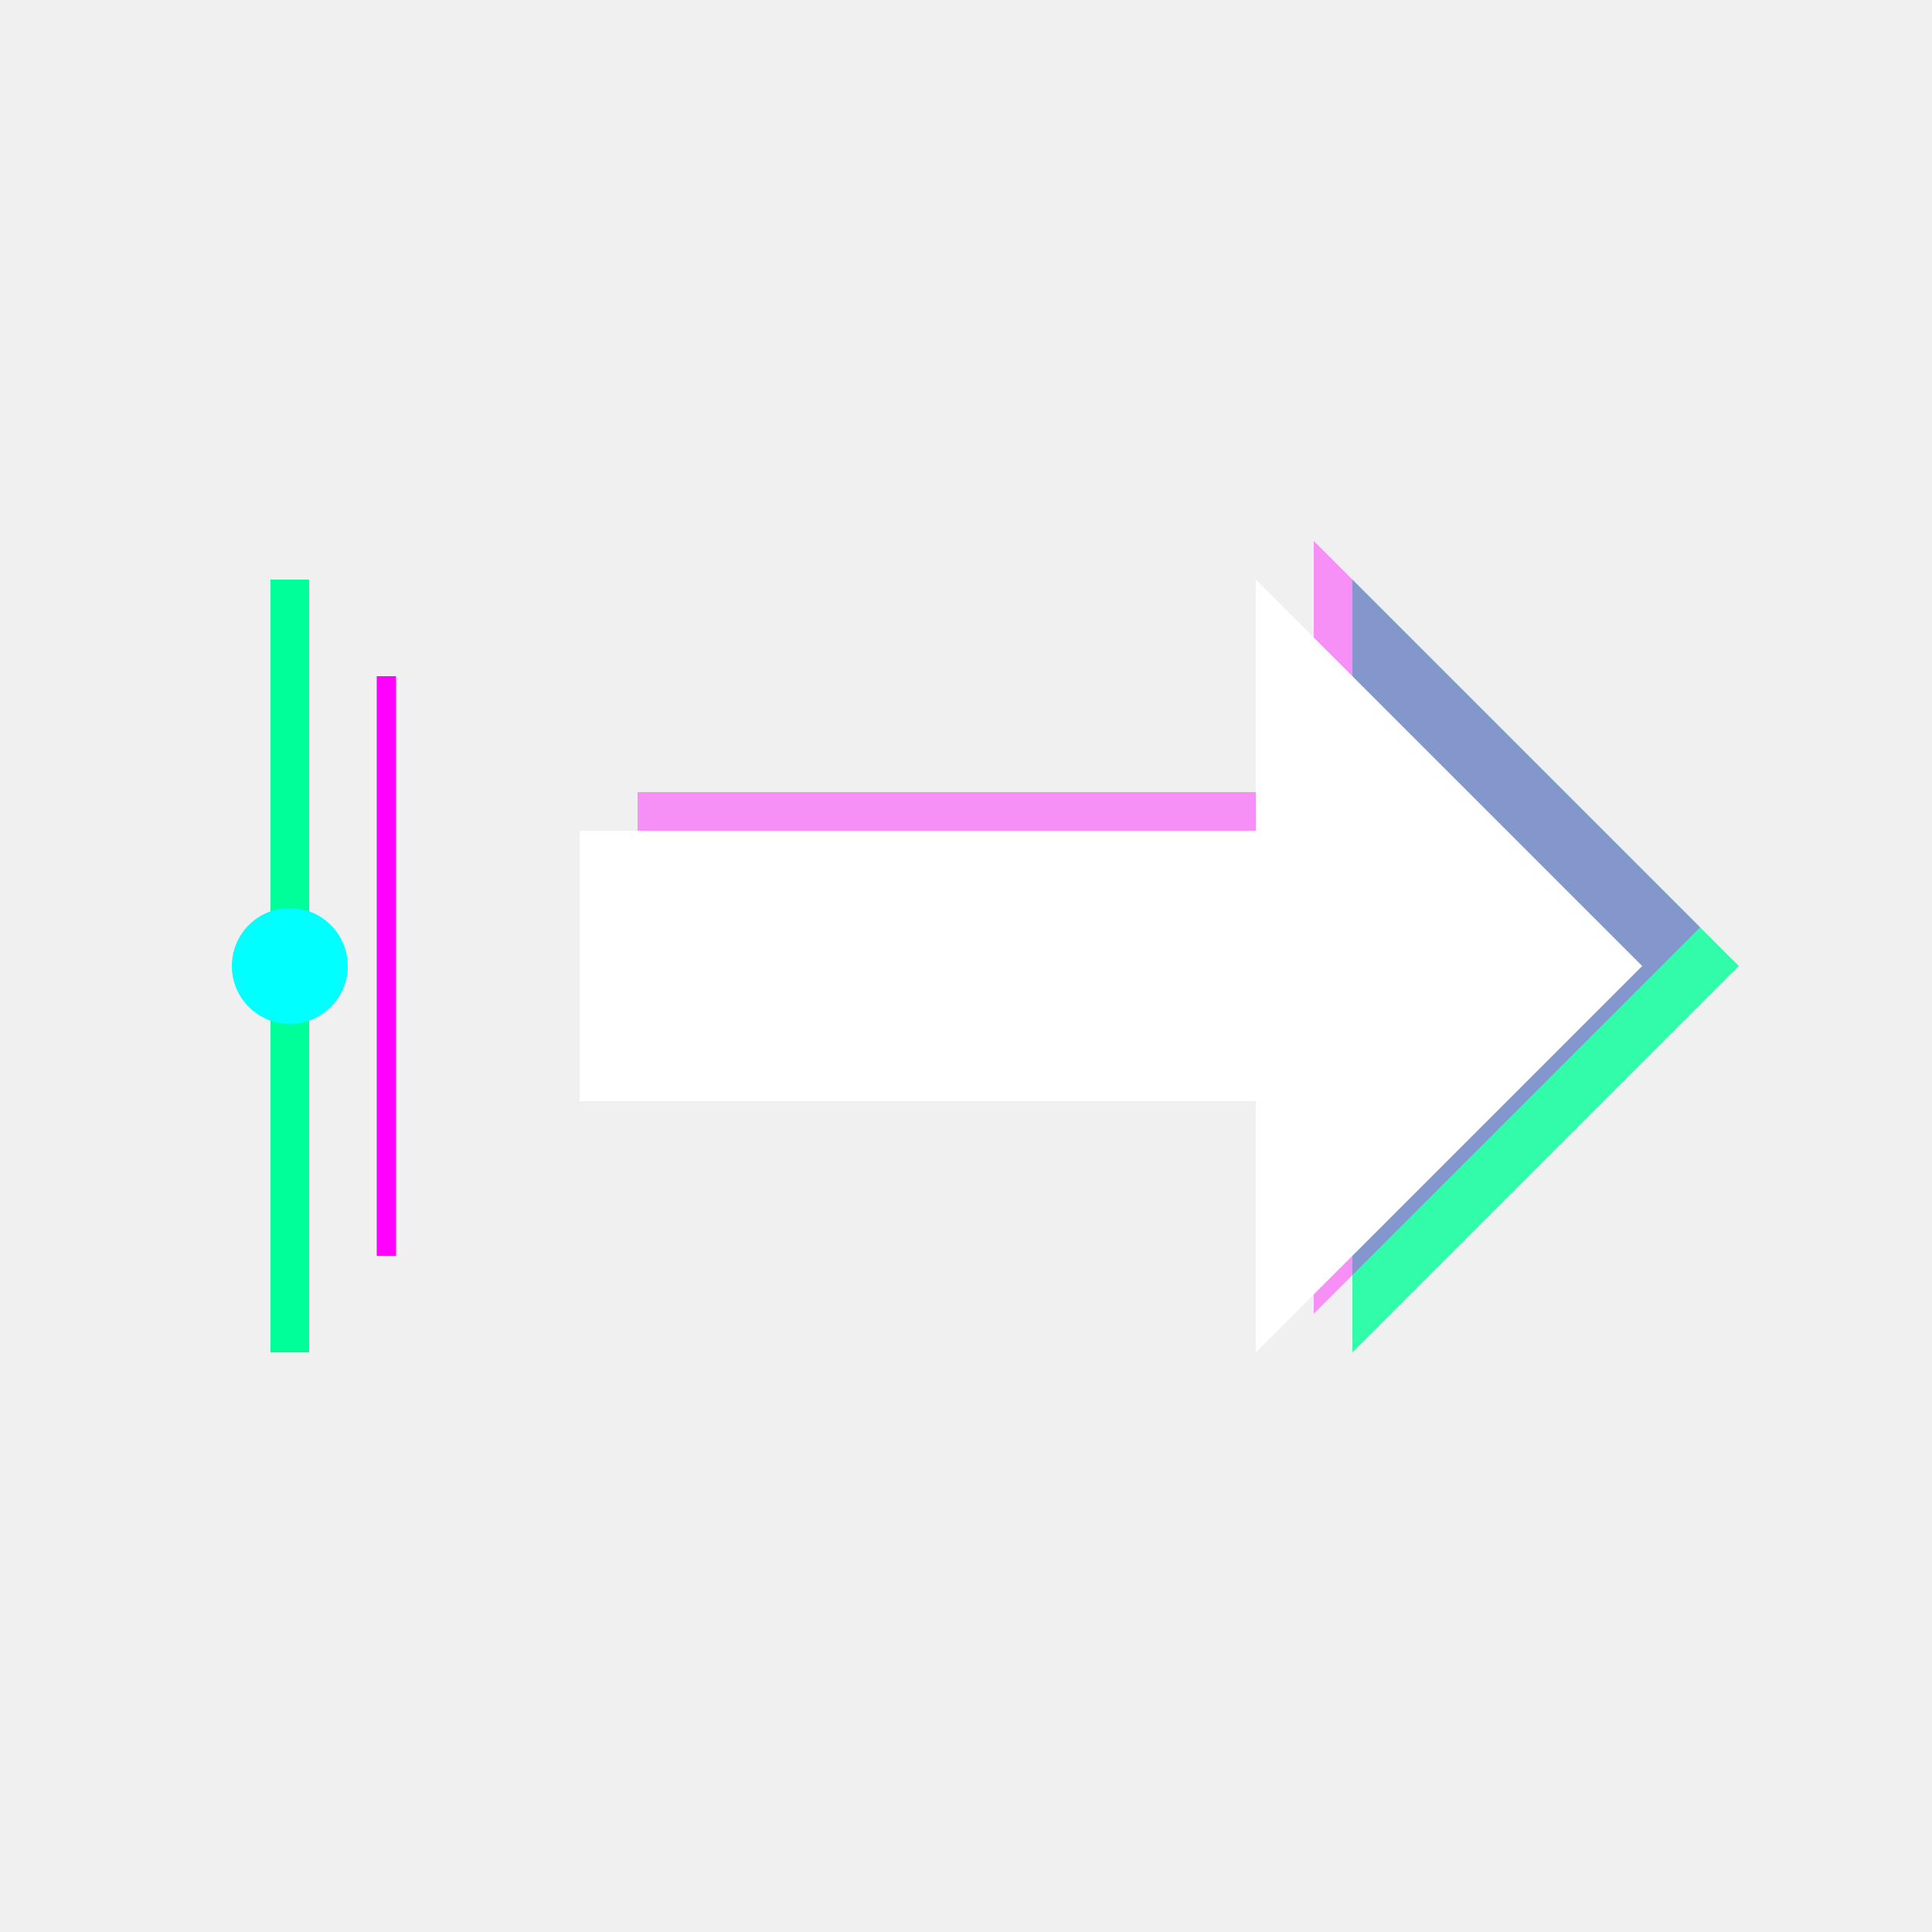
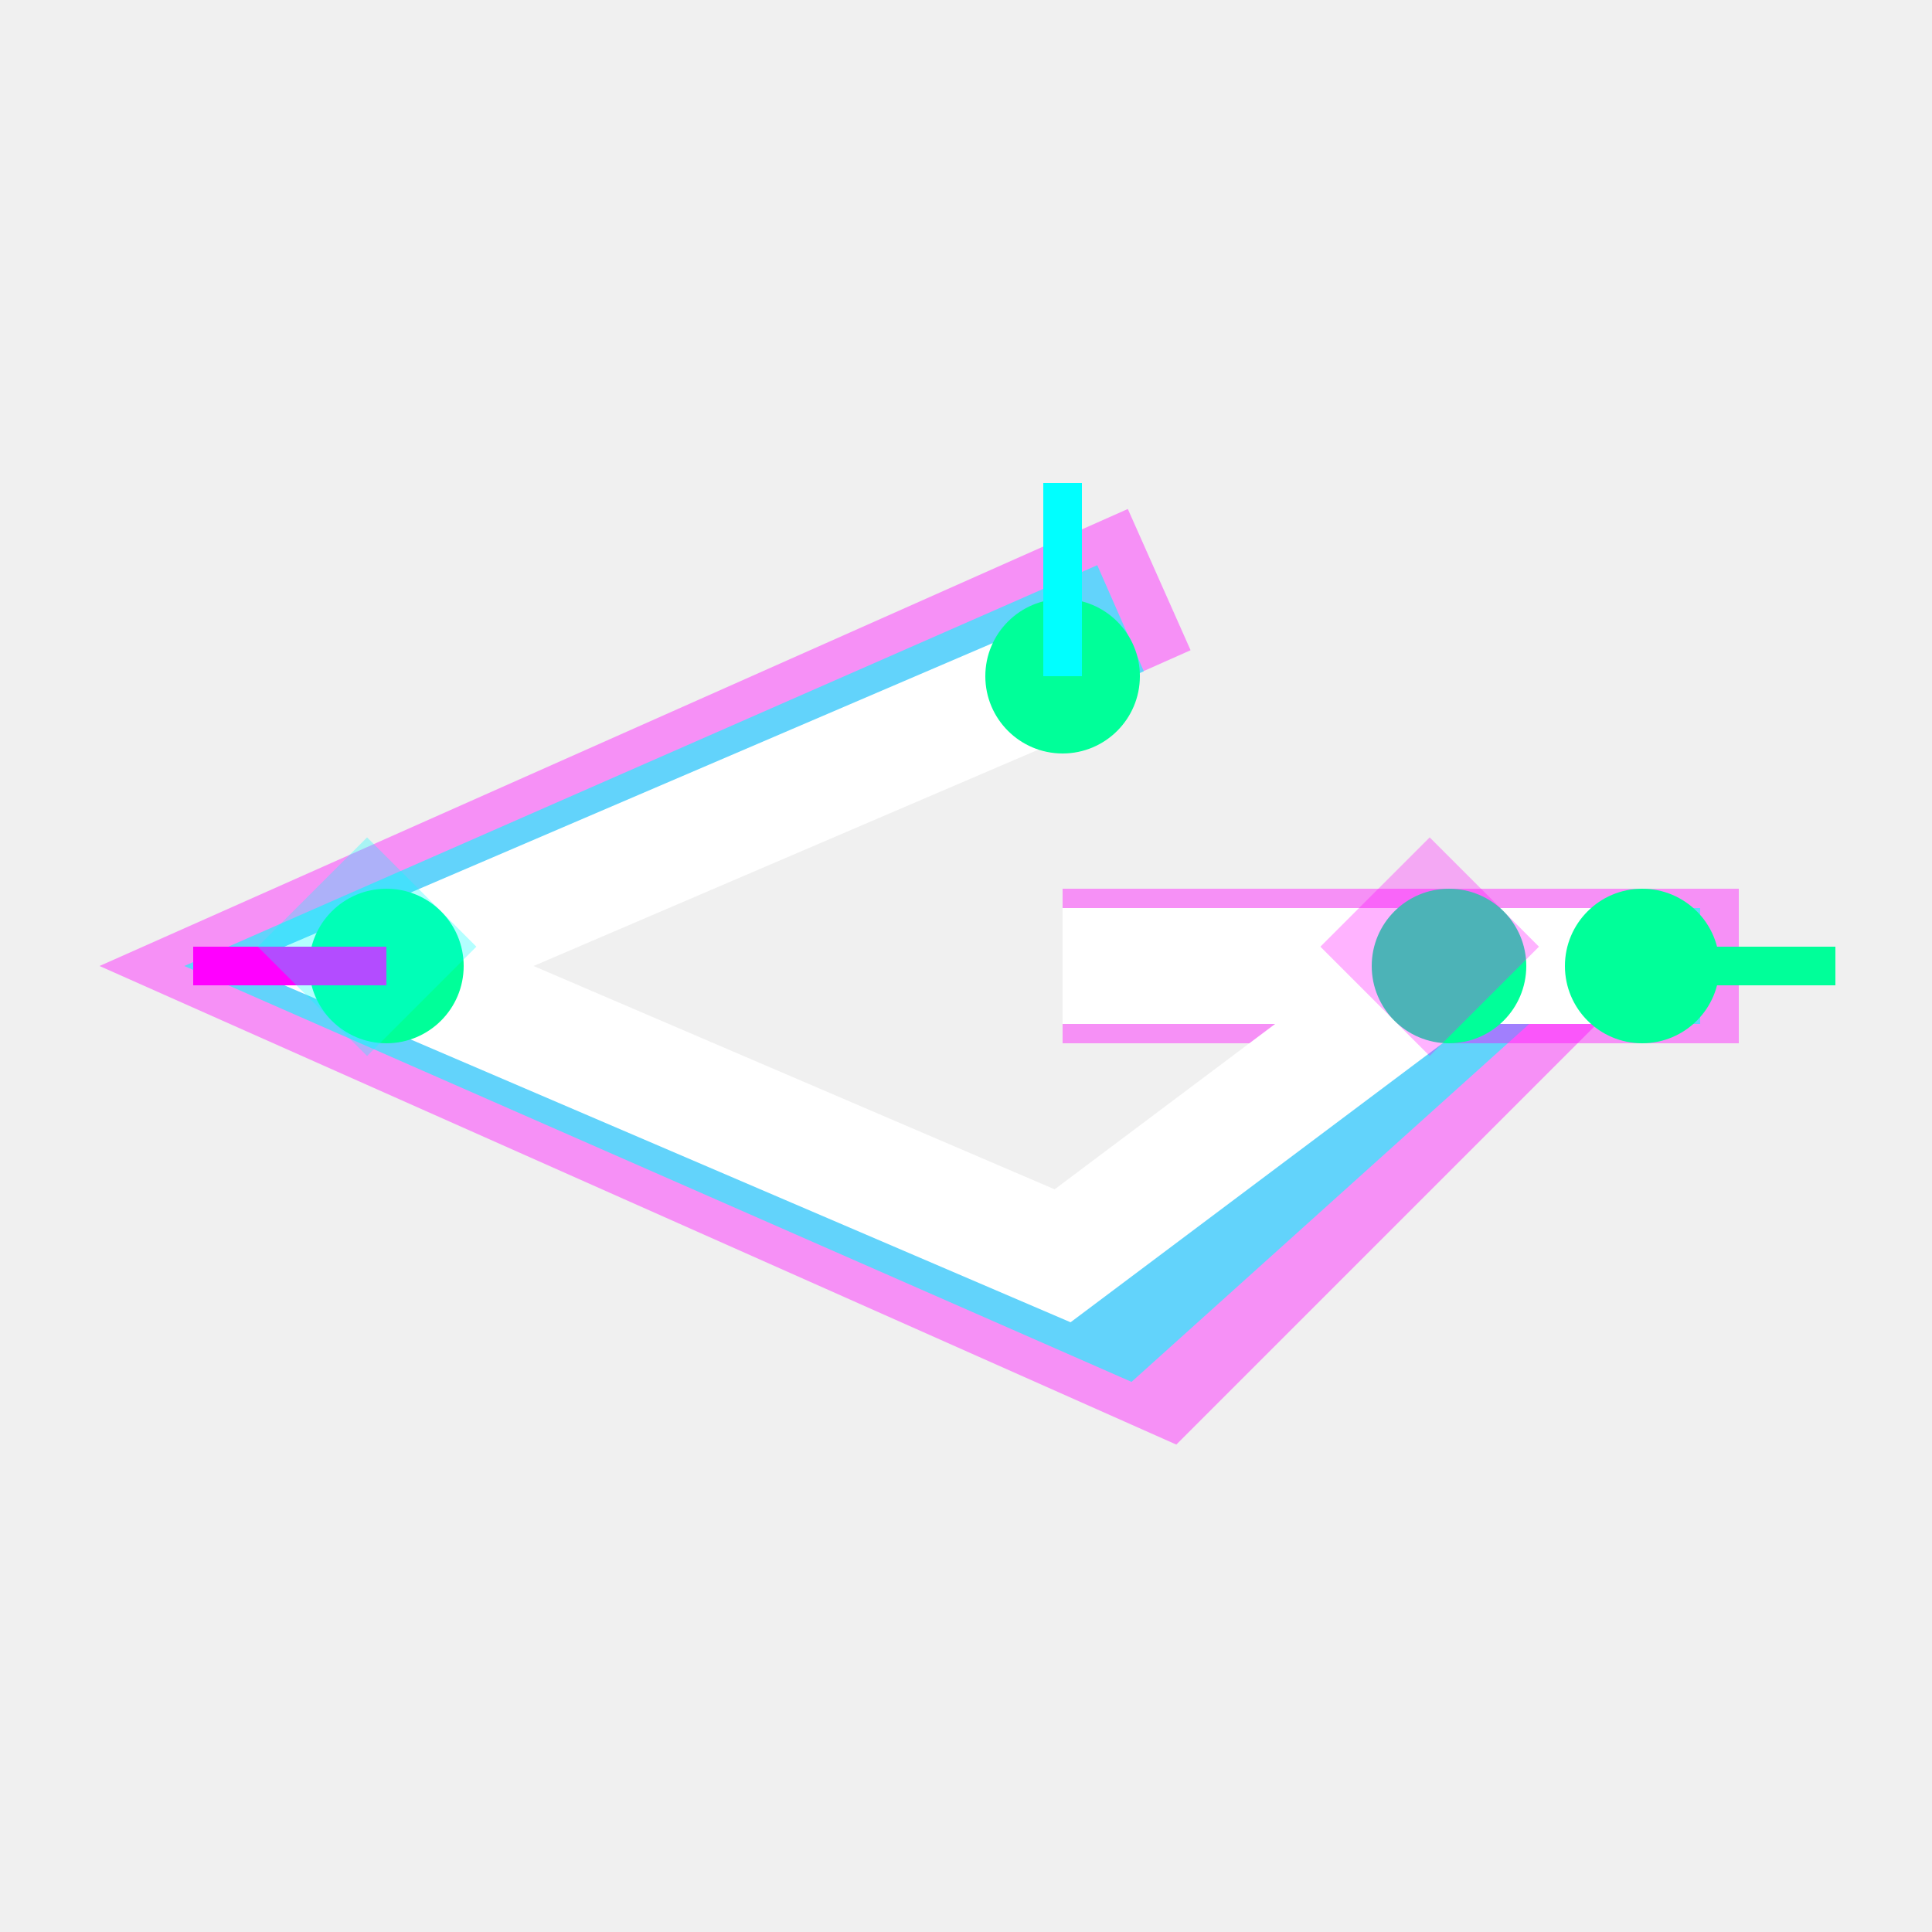
<svg xmlns="http://www.w3.org/2000/svg" viewBox="0 0 100 100">
-   <polygon points="90,50 70,30 70,43 35,43 35,57 70,57 70,70" fill="#00ff99" opacity="0.8" />
-   <polygon points="88,48 68,28 68,41 33,41 33,55 68,55 68,68" fill="#ff00ff" opacity="0.4" />
-   <rect x="30" y="45" width="20" height="4" fill="#00ffff" opacity="0.6" />
-   <rect x="35" y="52" width="15" height="2" fill="#ff00ff" opacity="0.4" />
-   <path d="M85,50 L65,30 L65,43 L30,43 L30,57 L65,57 L65,70 Z" fill="#ffffff" />
-   <line x1="15" y1="30" x2="15" y2="70" stroke="#00ff99" stroke-width="2" />
-   <line x1="20" y1="35" x2="20" y2="65" stroke="#ff00ff" stroke-width="1" />
-   <circle cx="15" cy="50" r="3" fill="#00ffff" />
+   <path d="M80,50 L60,70 L15,50 L60,30" stroke="#ff00ff" stroke-width="8" fill="none" opacity="0.4" />
+   <path d="M78,50 L58,68 L17,50 L58,32" stroke="#00ffff" stroke-width="6" fill="none" opacity="0.6" />
+   <line x1="55" y1="50" x2="90" y2="50" stroke="#ff00ff" stroke-width="8" opacity="0.4" />
+   <line x1="55" y1="50" x2="88" y2="50" stroke="#00ffff" stroke-width="6" opacity="0.6" />
+   <path d="M75,50 L55,65 L20,50 L55,35" stroke="#ffffff" stroke-width="6" fill="none" />
+   <line x1="55" y1="50" x2="85" y2="50" stroke="#ffffff" stroke-width="6" />
+   <circle cx="75" cy="50" r="4" fill="#00ff99" />
+   <circle cx="20" cy="50" r="4" fill="#00ff99" />
+   <circle cx="55" cy="35" r="4" fill="#00ff99" />
+   <circle cx="85" cy="50" r="4" fill="#00ff99" />
+   <line x1="85" y1="50" x2="95" y2="50" stroke="#00ff99" stroke-width="2" />
+   <line x1="10" y1="50" x2="20" y2="50" stroke="#ff00ff" stroke-width="2" />
+   <line x1="55" y1="25" x2="55" y2="35" stroke="#00ffff" stroke-width="2" />
+   <rect x="70" y="45" width="8" height="8" fill="#ff00ff" opacity="0.3" transform="rotate(45 74 49)" />
+   <rect x="15" y="45" width="8" height="8" fill="#00ffff" opacity="0.3" transform="rotate(45 19 49)" />
</svg>
